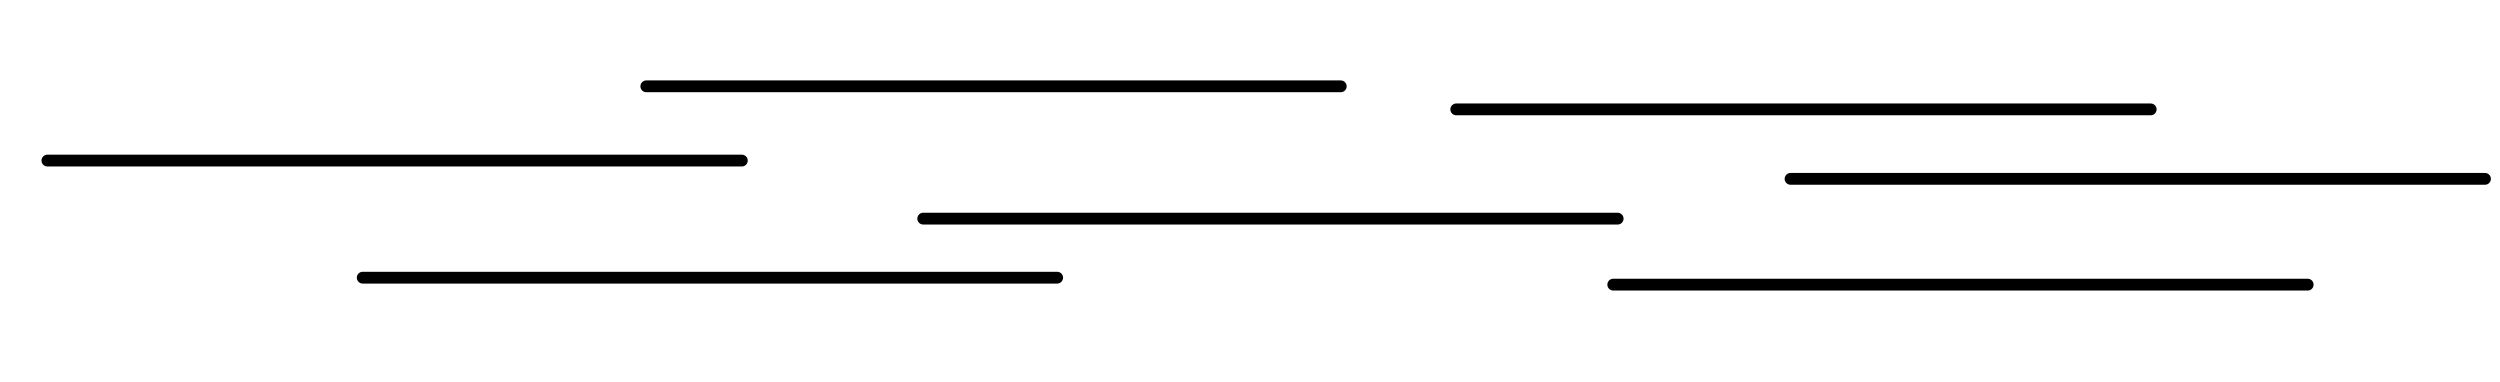
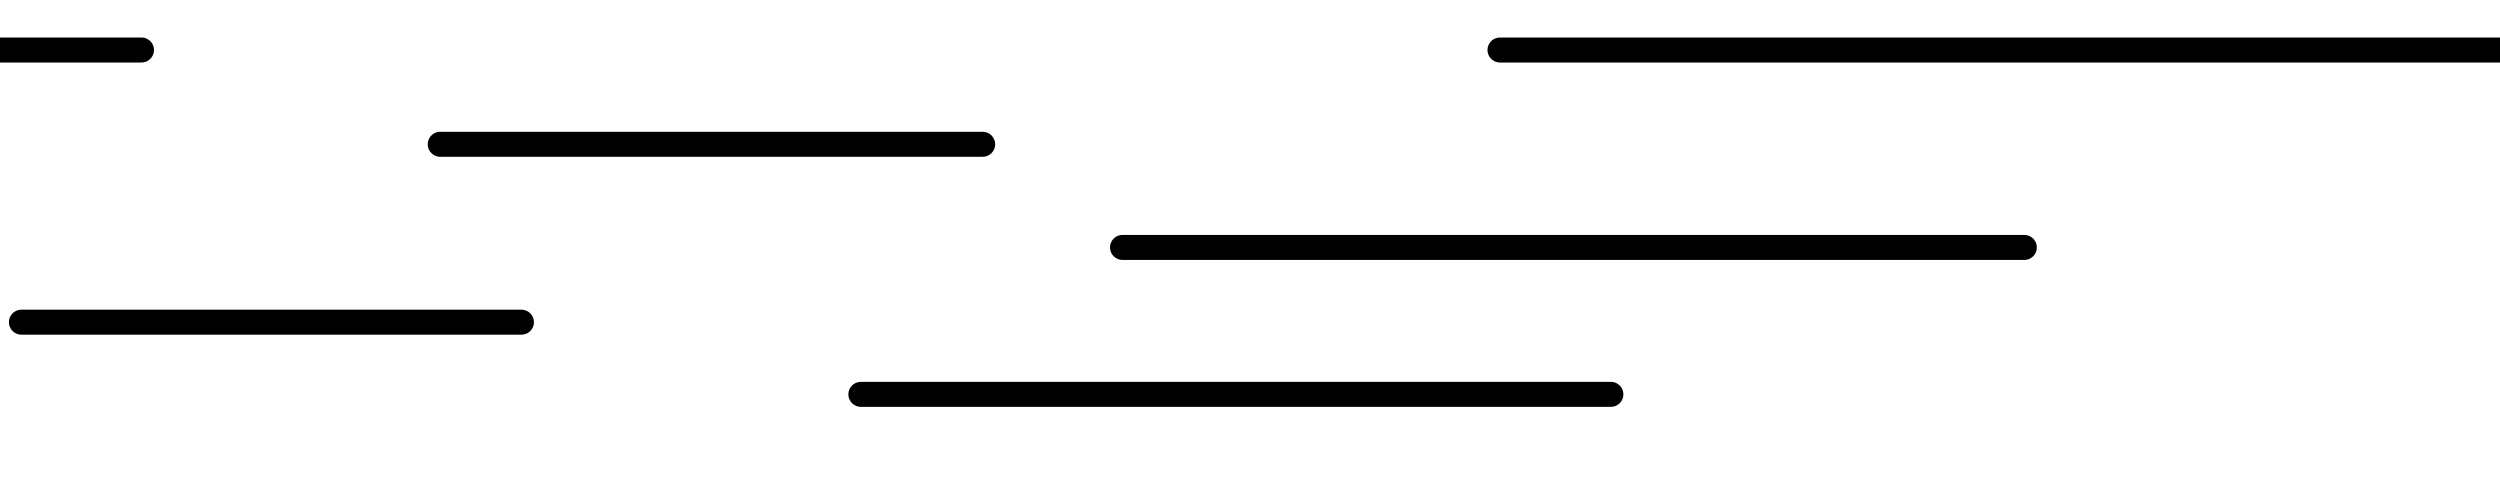
- <svg xmlns="http://www.w3.org/2000/svg" width="100%" height="100%" viewBox="0 0 485 74" version="1.1" xml:space="preserve" style="fill-rule:evenodd;clip-rule:evenodd;stroke-linecap:round;stroke-linejoin:round;stroke-miterlimit:1.5;">
-   <path d="M9.194,31.151l134.72,-0" style="fill:none;stroke:#000;stroke-width:2.29px;" />
-   <path d="M70.368,53.868l134.72,0" style="fill:none;stroke:#000;stroke-width:2.29px;" />
-   <path d="M125.387,16.746l134.72,-0" style="fill:none;stroke:#000;stroke-width:2.29px;" />
-   <path d="M179.105,42.414l134.72,0" style="fill:none;stroke:#000;stroke-width:2.29px;" />
-   <path d="M347.365,34.697l134.721,0" style="fill:none;stroke:#000;stroke-width:2.29px;" />
-   <path d="M282.515,21.221l134.72,0" style="fill:none;stroke:#000;stroke-width:2.29px;" />
-   <path d="M312.971,55.221l134.721,0" style="fill:none;stroke:#000;stroke-width:2.29px;" />
+ <svg xmlns="http://www.w3.org/2000/svg" width="100%" height="100%" viewBox="0 0 100 20" version="1.1" xml:space="preserve" style="fill-rule:evenodd;clip-rule:evenodd;stroke-linecap:round;stroke-linejoin:round;stroke-miterlimit:1.5;">
+   <line x1="0" y1="2" x2="5.659" y2="2" stroke="#000000" stroke-width="1" />
+   <line x1="17.61" y1="5.771" x2="39.306" y2="5.771" stroke="#000000" stroke-width="1" />
+   <line x1="34.435" y1="15.774" x2="64.435" y2="15.774" stroke="#000000" stroke-width="1" />
+   <line x1="0.857" y1="12.887" x2="20.857" y2="12.887" stroke="#000000" stroke-width="1" />
+   <line x1="44.901" y1="9.897" x2="80.973" y2="9.897" stroke="#000000" stroke-width="1" />
+   <line x1="60" y1="2" x2="100" y2="2" stroke="black" stroke-width="1" />
</svg>
